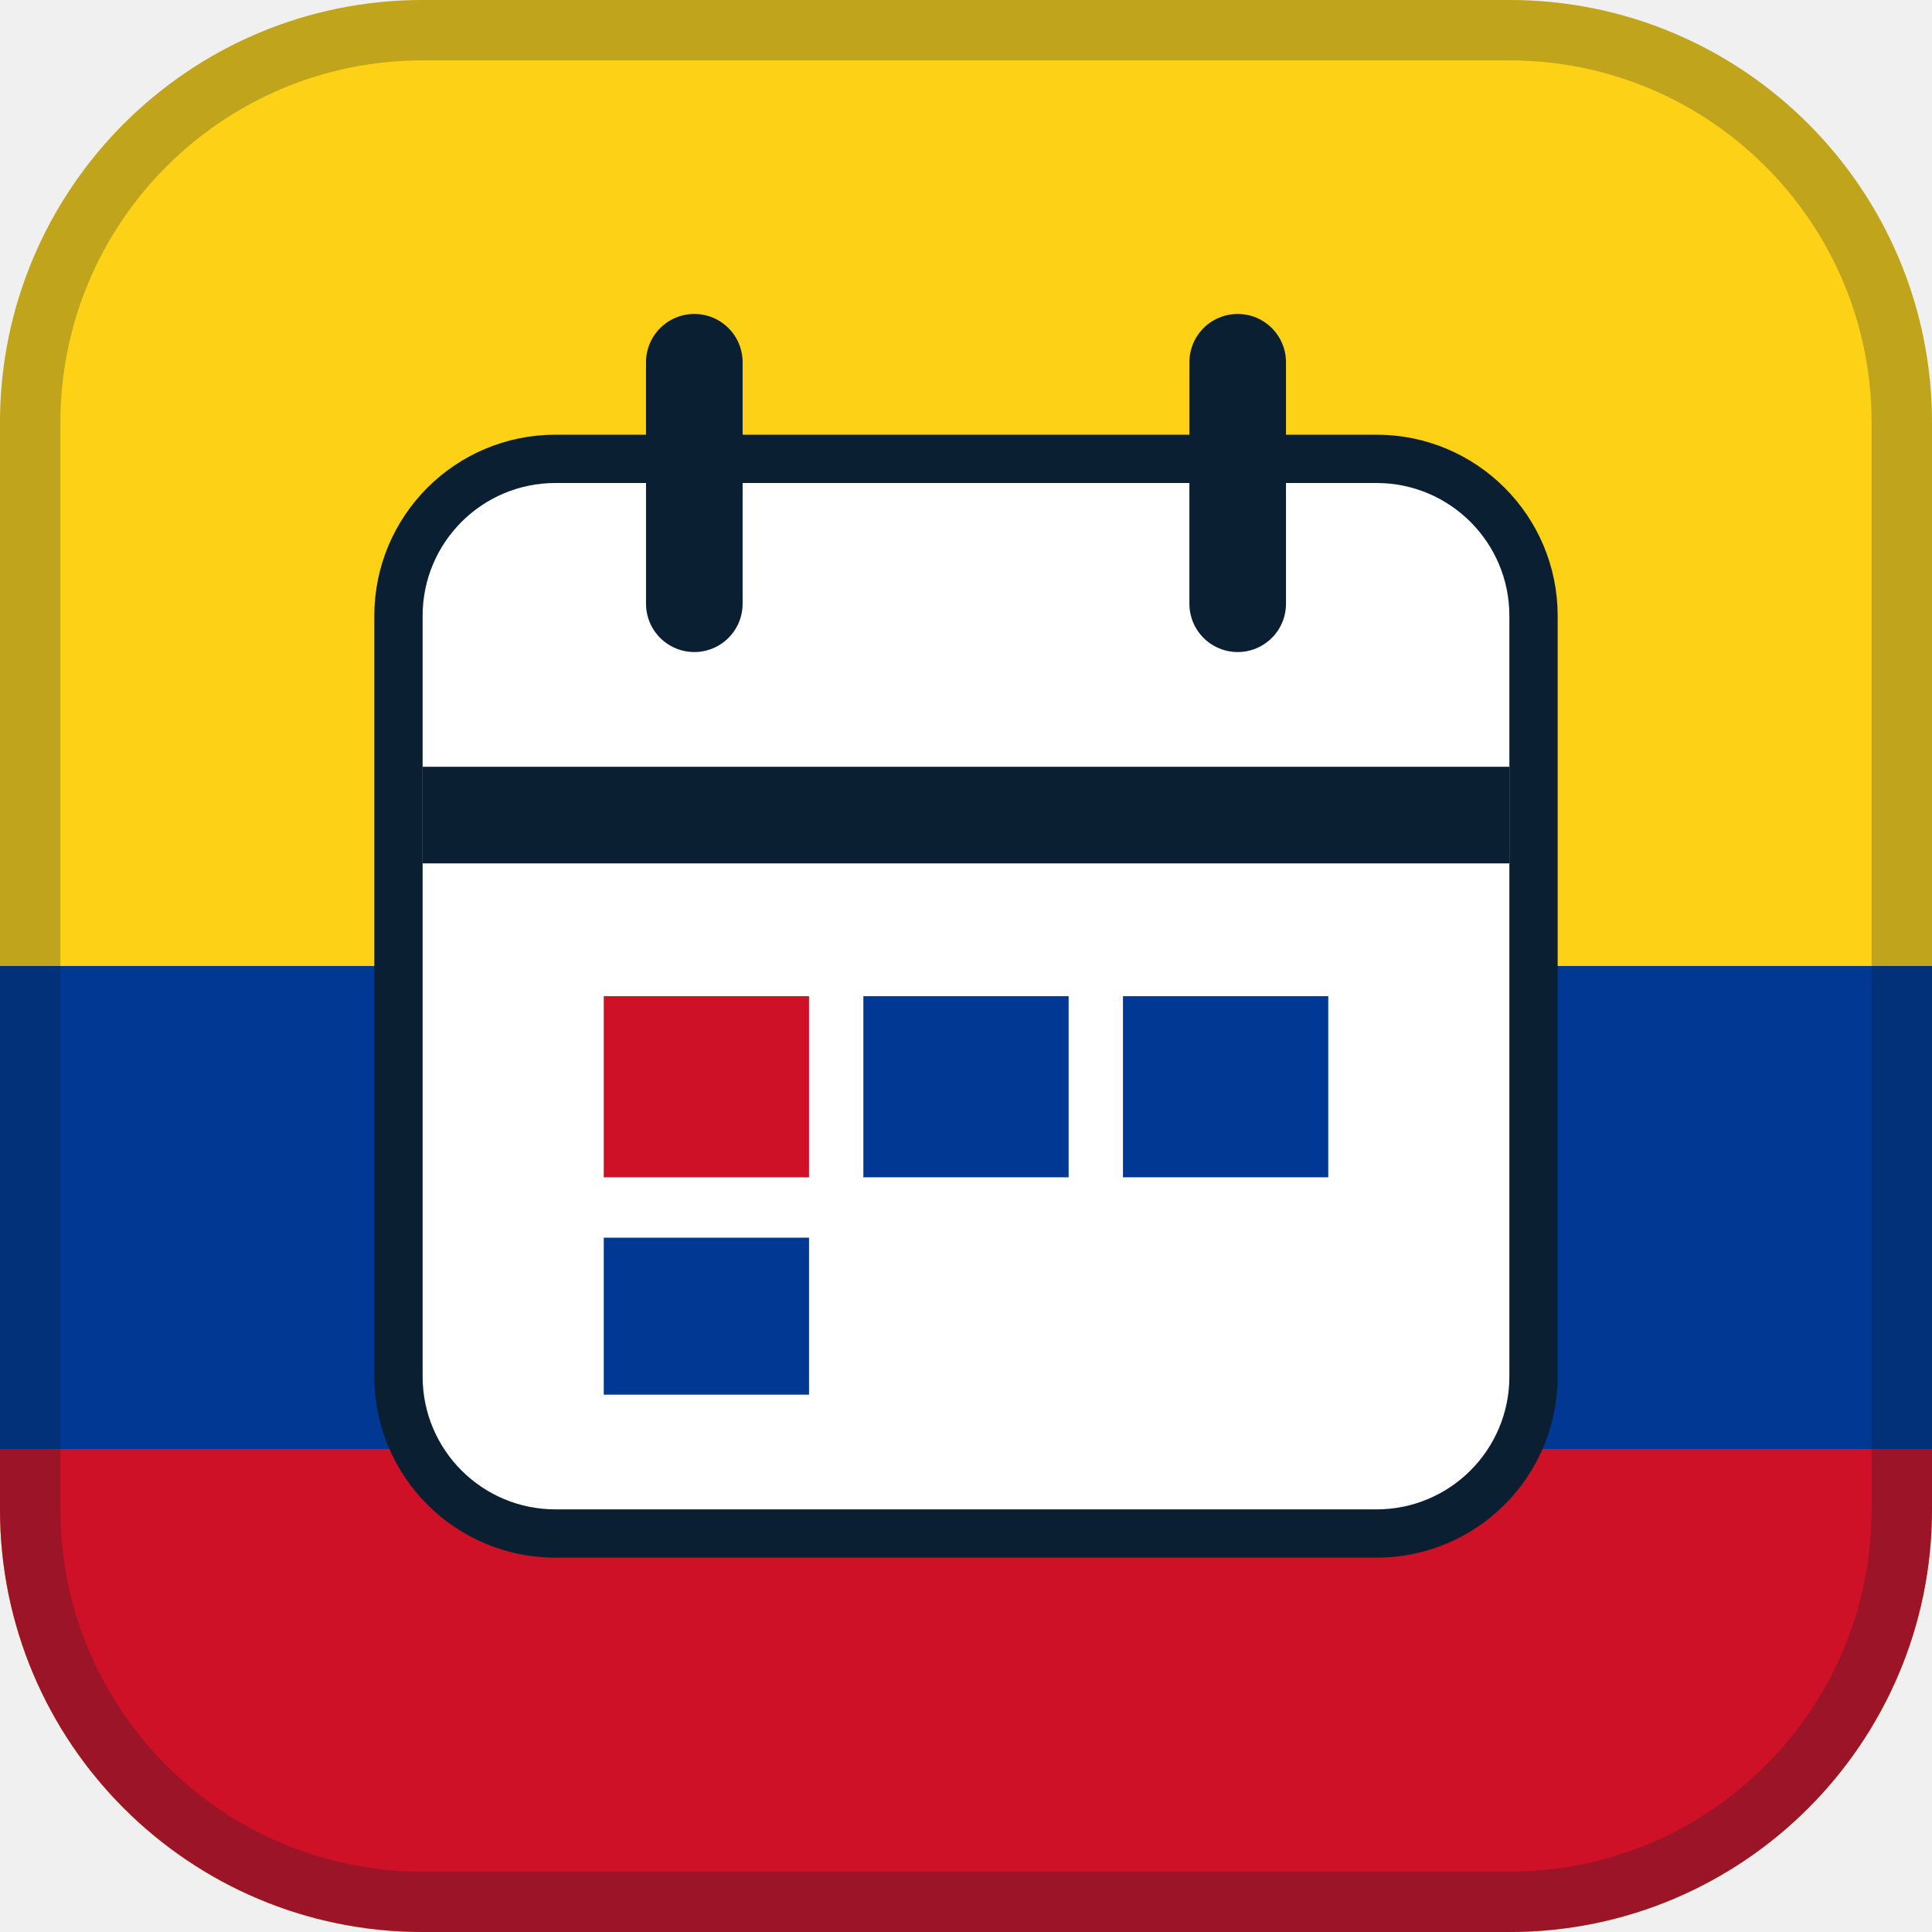
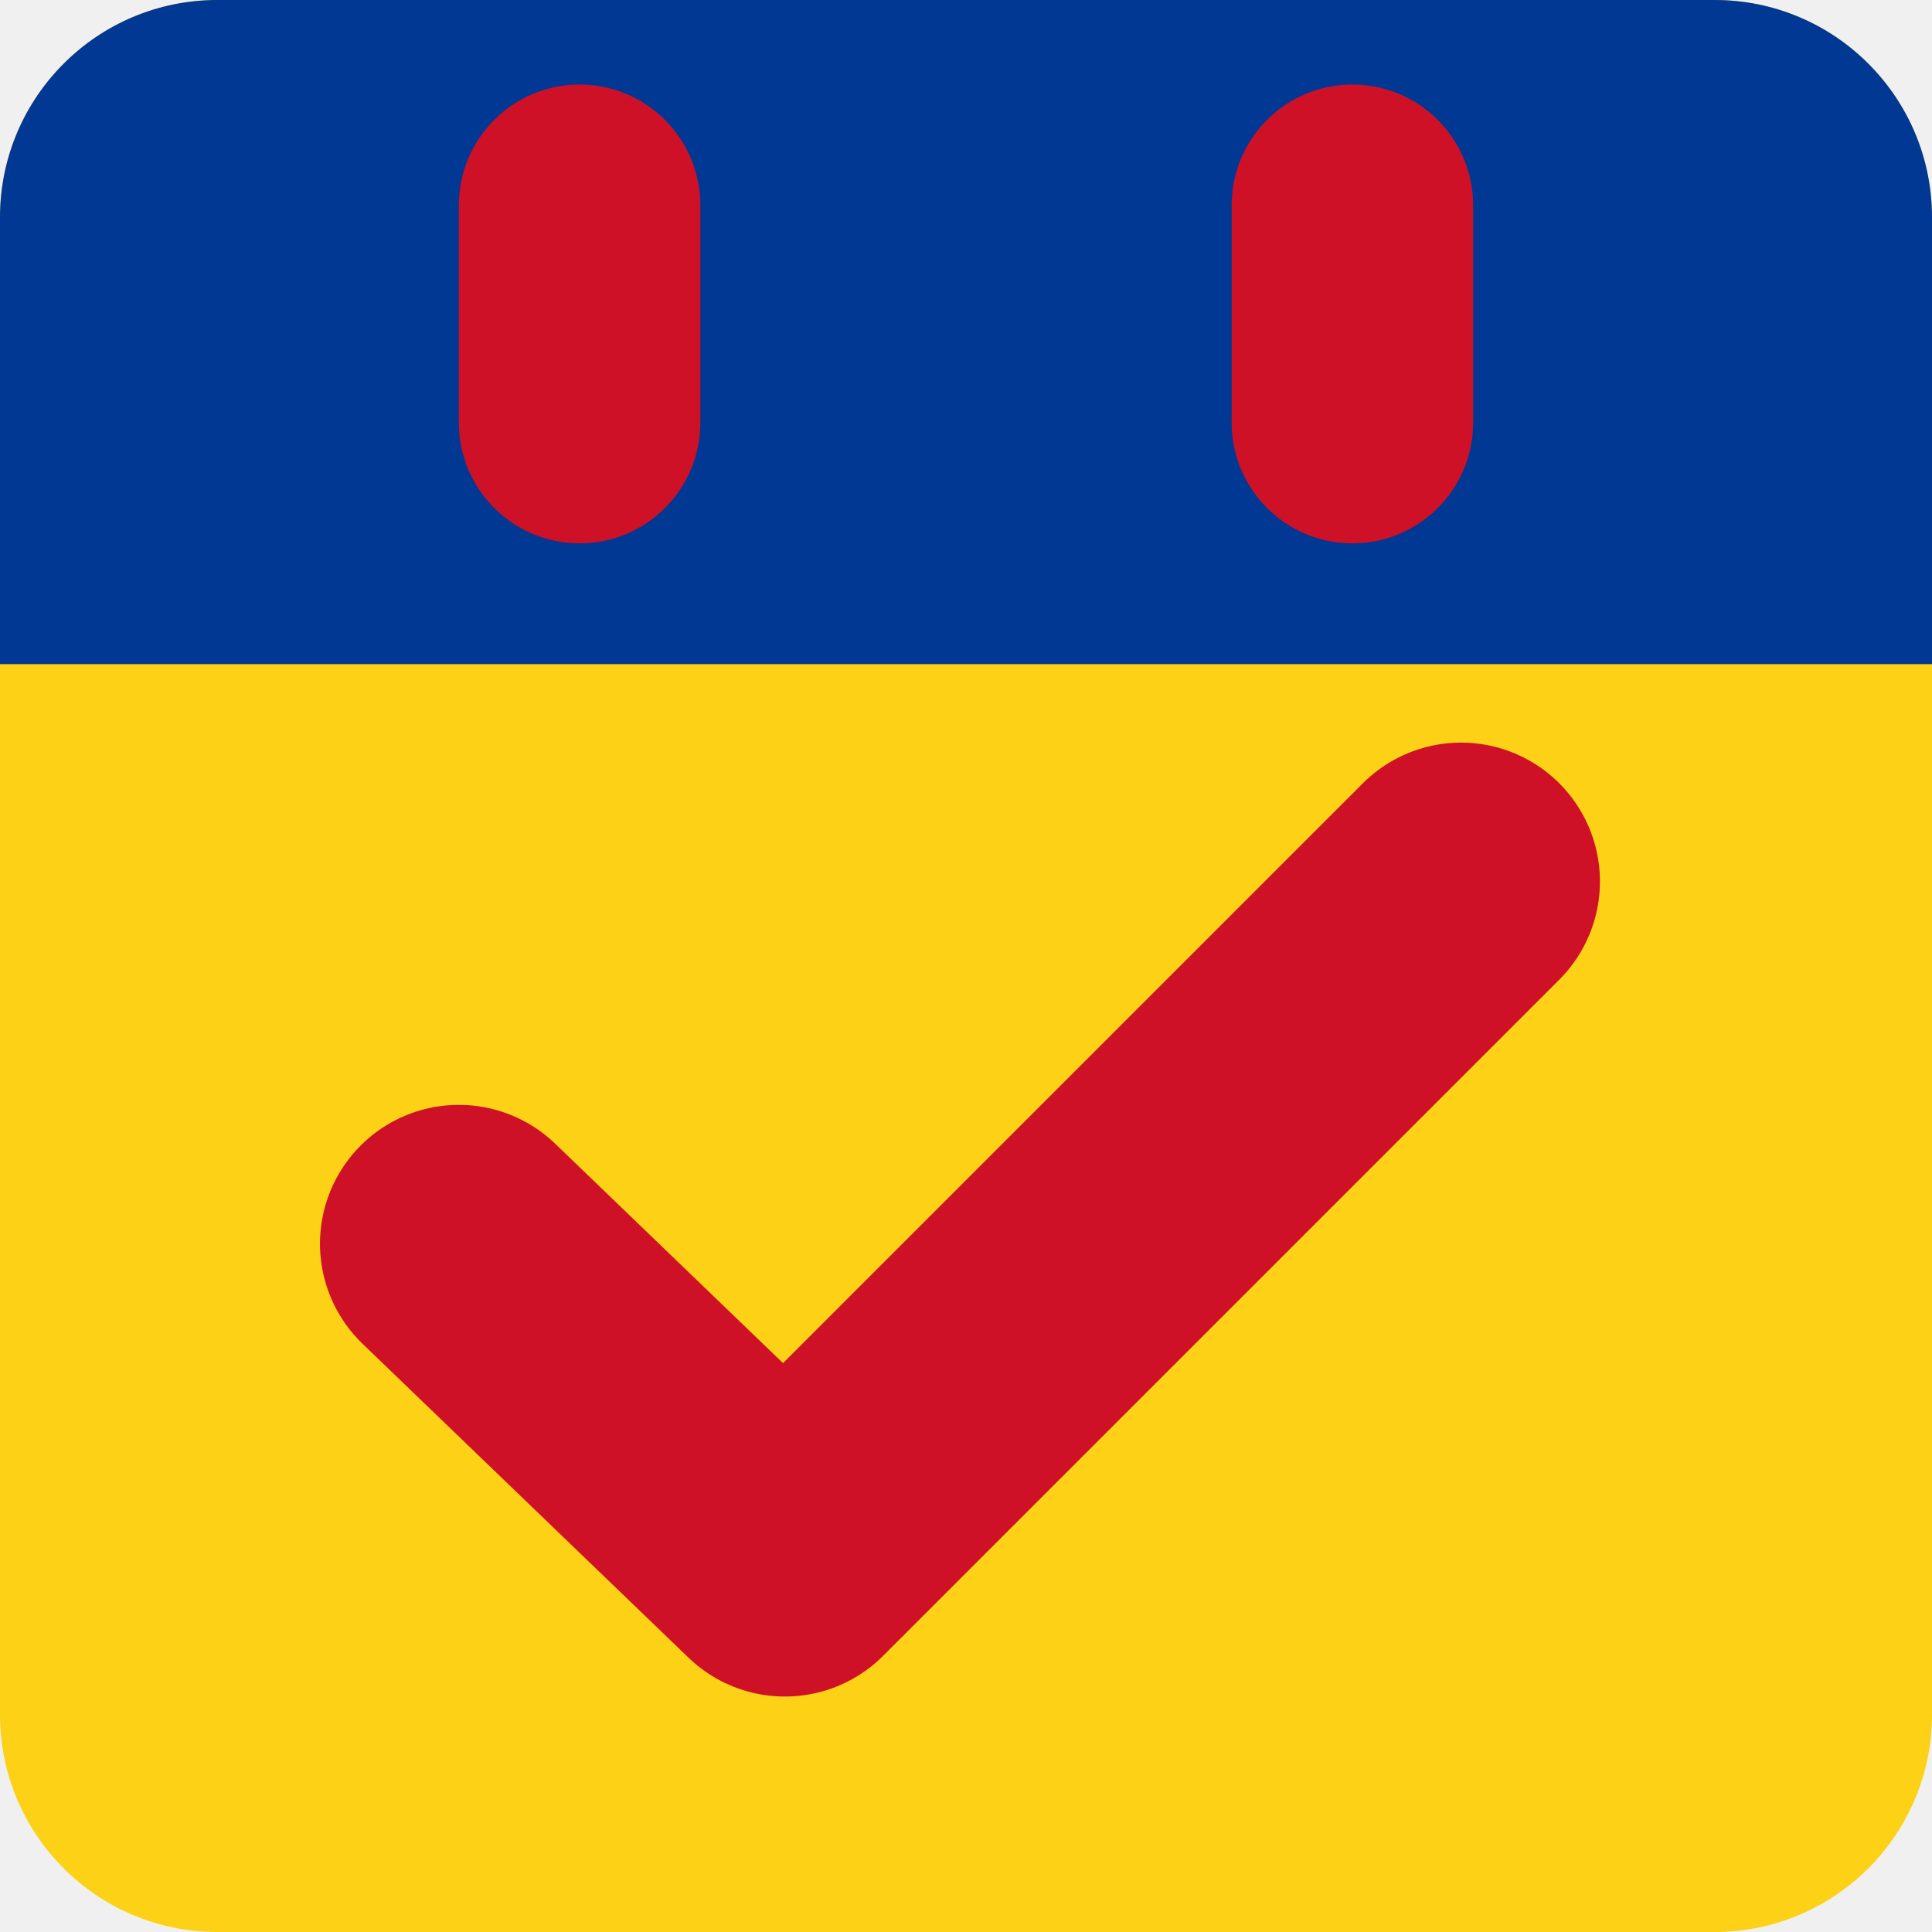
<svg xmlns="http://www.w3.org/2000/svg" viewBox="0 0 32 32">
  <defs>
-     <clipPath id="r">
-       <rect width="32" height="32" rx="7" />
+     <clipPath id="c">
+       <rect width="32" height="32" rx="3.6" />
    </clipPath>
  </defs>
-   <g clip-path="url(#r)">
+   <g clip-path="url(#c)">
    <rect width="32" height="32" fill="#FCD116" />
-     <rect y="16" width="32" height="8.05" fill="#003893" />
-     <rect y="24" width="32" height="8" fill="#CE1126" />
+     <rect width="32" height="11" fill="#003893" />
  </g>
-   <rect x="0.5" y="0.5" width="31" height="31" rx="6.5" fill="none" stroke="#0B1F33" stroke-opacity=".25" />
-   <g stroke="#0B1F33" stroke-width="1.6" stroke-linejoin="round" paint-order="stroke">
-     <rect x="7" y="8" width="18" height="17" rx="2.2" fill="#fff" />
-     <path d="M7 13.5h18" fill="none" />
-     <path d="M11.5 6v4M20.5 6v4" fill="none" stroke-linecap="round" />
-   </g>
-   <rect x="10" y="16.5" width="3.4" height="3" fill="#CE1126" />
-   <rect x="14.3" y="16.5" width="3.4" height="3" fill="#003893" />
-   <rect x="18.6" y="16.5" width="3.4" height="3" fill="#003893" />
-   <rect x="10" y="20.5" width="3.4" height="2.6" fill="#003893" />
+   <rect x="7.6" y="1.4" width="4" height="7.6" rx="2" fill="#CE1126" />
+   <rect x="20.4" y="1.4" width="4" height="7.6" rx="2" fill="#CE1126" />
+   <path d="m7.6 20.6 5.4 5.2 11.2-11.2" fill="none" stroke="#CE1126" stroke-width="4.6" stroke-linecap="round" stroke-linejoin="round" />
</svg>
